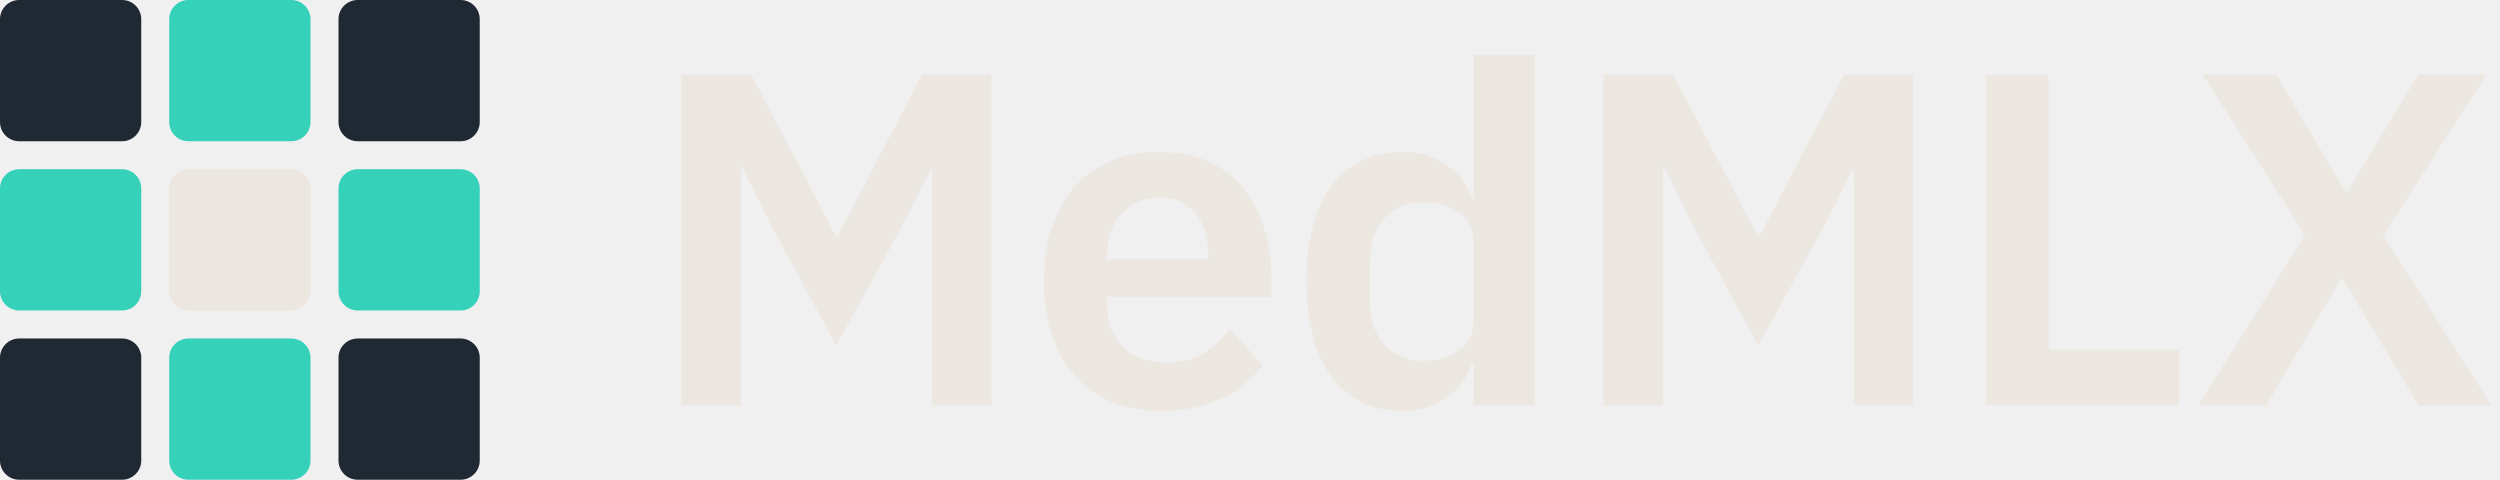
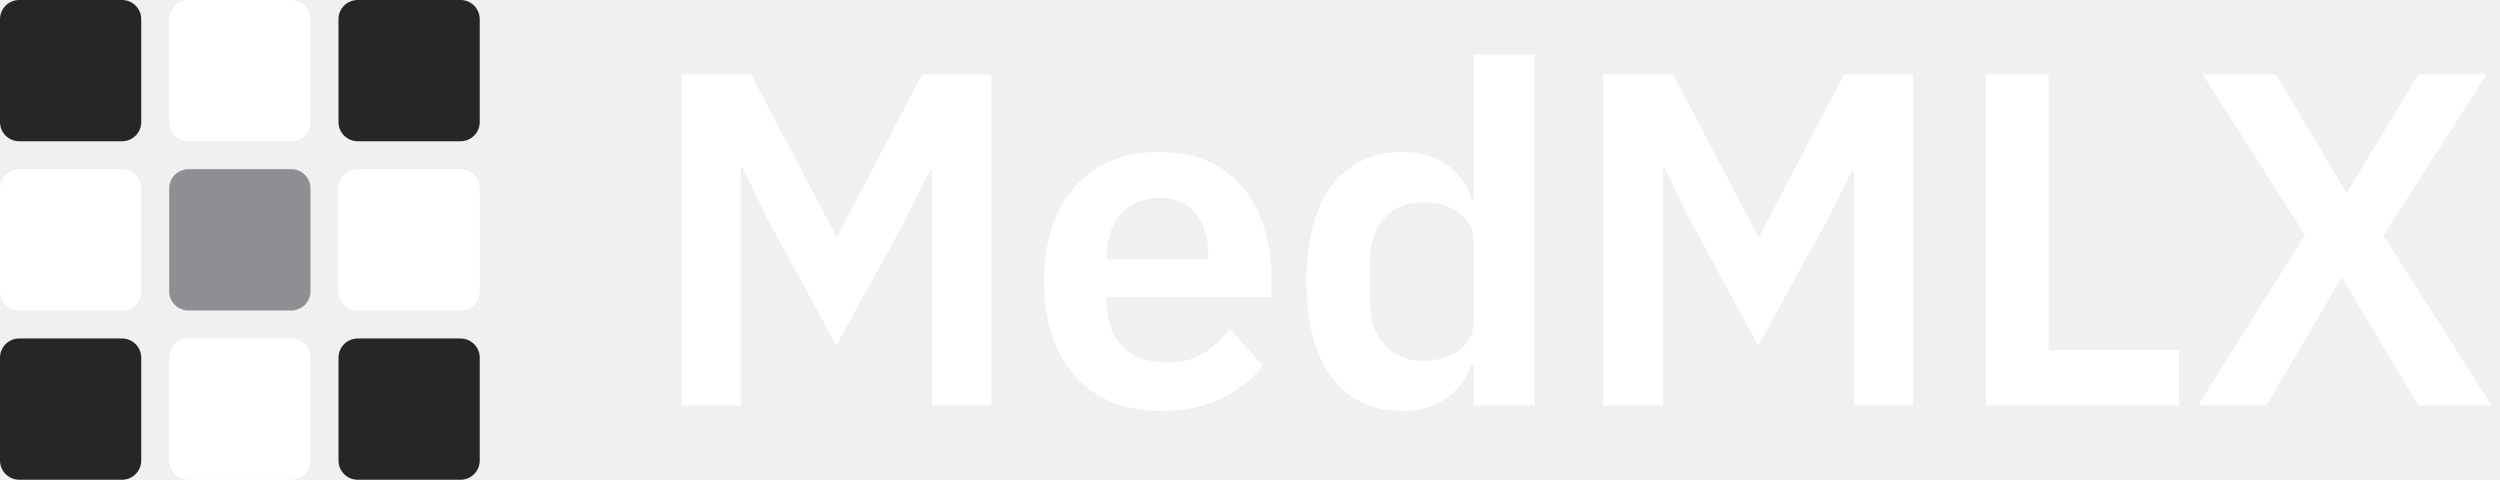
<svg xmlns="http://www.w3.org/2000/svg" width="625.34" height="120" viewBox="0 0 625.34 120" role="img">
-   <rect x="0" y="0" width="35.33" height="35.33" rx="4.8" fill="#1F2933" />
-   <rect x="42.33" y="0" width="35.33" height="35.33" rx="4.8" fill="#36D1B9" />
-   <rect x="84.67" y="0" width="35.33" height="35.33" rx="4.8" fill="#1F2933" />
-   <rect x="0" y="42.33" width="35.33" height="35.33" rx="4.8" fill="#36D1B9" />
-   <rect x="42.33" y="42.33" width="35.33" height="35.33" rx="4.8" fill="#ECE8E1" />
-   <rect x="84.67" y="42.33" width="35.33" height="35.33" rx="4.8" fill="#36D1B9" />
-   <rect x="0" y="84.67" width="35.33" height="35.33" rx="4.8" fill="#1F2933" />
-   <rect x="42.33" y="84.67" width="35.33" height="35.33" rx="4.8" fill="#36D1B9" />
-   <rect x="84.67" y="84.67" width="35.33" height="35.33" rx="4.8" fill="#1F2933" />
-   <path d="M170.49 101.38V18.62H187.86L200.25 42.14L209.15 59.11H209.5L218.35 42.14L230.65 18.62H247.97V101.38H233.15V55.65V42.53H232.72L226.4 55.15L209.19 86.43L192.23 55.23L185.74 41.94H185.31V55.65V101.38H170.49ZM290.31 102.8Q281.18 102.8 274.64 98.83Q268.1 94.86 264.62 87.56Q261.14 80.26 261.14 70.37Q261.14 60.57 264.53 53.31Q267.93 46.05 274.34 42.04Q280.76 38.02 289.81 38.02Q299.5 38.02 305.72 42.3Q311.94 46.57 314.97 53.66Q318.01 60.75 318.01 69.24V74.25H276.86V75.76Q276.86 82.45 280.66 86.55Q284.46 90.66 291.91 90.66Q297.55 90.66 301.21 88.26Q304.87 85.87 307.66 82.28L315.84 91.4Q312.04 96.57 305.46 99.68Q298.89 102.8 290.31 102.8ZM290.06 49.48Q286.05 49.48 283.08 51.31Q280.11 53.14 278.49 56.38Q276.86 59.63 276.86 63.96V64.88H302.21V63.74Q302.21 59.46 300.82 56.26Q299.43 53.07 296.72 51.27Q294.01 49.48 290.06 49.48ZM368.65 101.38V91.09H368.1Q366.37 96.36 361.76 99.58Q357.15 102.8 351.03 102.8Q343.27 102.8 337.85 99.01Q332.43 95.23 329.61 87.95Q326.8 80.68 326.8 70.37Q326.8 60.03 329.61 52.81Q332.43 45.6 337.85 41.81Q343.27 38.02 351.03 38.02Q357.15 38.02 361.81 41.19Q366.48 44.35 368.1 49.74H368.65V13.64H383.82V101.38H368.65ZM355.89 90.25Q359.53 90.25 362.42 89.06Q365.31 87.87 366.98 85.59Q368.65 83.3 368.65 80.14V60.47Q368.65 57.45 366.98 55.22Q365.31 52.99 362.42 51.78Q359.53 50.57 355.89 50.57Q350.04 50.57 346.36 54.53Q342.68 58.48 342.68 65.07V75.76Q342.68 82.26 346.36 86.26Q350.04 90.25 355.89 90.25ZM401.1 101.38V18.62H418.47L430.86 42.14L439.76 59.11H440.11L448.95 42.14L461.26 18.62H478.58V101.38H463.76V55.65V42.53H463.33L457.01 55.15L439.8 86.43L422.84 55.23L416.35 41.94H415.92V55.65V101.38H401.1ZM545.05 101.38H496.78V18.62H512.42V87.51H545.05V101.38ZM549.86 101.38 576.55 58.79 550.98 18.62H569.31L586.8 48.07H587.12L604.92 18.62H621.98L596.18 58.93L623.2 101.38H604.95L585.93 69.65H585.61L566.92 101.38H549.86Z" fill="#ECE8E1" />
+   <rect x="0" y="0" width="35.33" height="35.33" rx="4.8" fill="#262626" />
+   <rect x="42.33" y="0" width="35.33" height="35.33" rx="4.8" fill="#FFFFFF" />
+   <rect x="84.67" y="0" width="35.33" height="35.33" rx="4.8" fill="#262626" />
+   <rect x="0" y="42.33" width="35.33" height="35.33" rx="4.8" fill="#FFFFFF" />
+   <rect x="42.33" y="42.33" width="35.33" height="35.33" rx="4.8" fill="#8E8E93" />
+   <rect x="84.67" y="42.33" width="35.33" height="35.33" rx="4.8" fill="#FFFFFF" />
+   <rect x="0" y="84.67" width="35.33" height="35.33" rx="4.8" fill="#262626" />
+   <rect x="42.33" y="84.67" width="35.33" height="35.33" rx="4.8" fill="#FFFFFF" />
+   <rect x="84.67" y="84.67" width="35.33" height="35.33" rx="4.8" fill="#262626" />
+   <path d="M170.49 101.38V18.62H187.86L200.25 42.14L209.15 59.11H209.5L218.35 42.14L230.65 18.62H247.97V101.38H233.15V55.65V42.53H232.72L226.4 55.15L209.19 86.43L192.23 55.23L185.74 41.94H185.31V55.65V101.38H170.49ZM290.31 102.8Q281.18 102.8 274.64 98.83Q268.1 94.86 264.62 87.56Q261.14 80.26 261.14 70.37Q261.14 60.57 264.53 53.31Q267.93 46.05 274.34 42.04Q280.76 38.02 289.81 38.02Q299.5 38.02 305.72 42.3Q311.94 46.57 314.97 53.66Q318.01 60.75 318.01 69.24V74.25H276.86V75.76Q276.86 82.45 280.66 86.55Q284.46 90.66 291.91 90.66Q297.55 90.66 301.21 88.26Q304.87 85.87 307.66 82.28L315.84 91.4Q312.04 96.57 305.46 99.68Q298.89 102.8 290.31 102.8ZM290.06 49.48Q286.05 49.48 283.08 51.31Q280.11 53.14 278.49 56.38Q276.86 59.63 276.86 63.96V64.88H302.21V63.74Q302.21 59.46 300.82 56.26Q299.43 53.07 296.72 51.27Q294.01 49.48 290.06 49.48ZM368.65 101.38V91.09H368.1Q366.37 96.36 361.76 99.58Q357.15 102.8 351.03 102.8Q343.27 102.8 337.85 99.01Q332.43 95.23 329.61 87.95Q326.8 80.68 326.8 70.37Q326.8 60.03 329.61 52.81Q332.43 45.6 337.85 41.81Q343.27 38.02 351.03 38.02Q357.15 38.02 361.81 41.19Q366.48 44.35 368.1 49.74H368.65V13.64H383.82V101.38H368.65ZM355.89 90.25Q359.53 90.25 362.42 89.06Q365.31 87.87 366.98 85.59Q368.65 83.3 368.65 80.14V60.47Q368.65 57.45 366.98 55.22Q365.31 52.99 362.42 51.78Q359.53 50.57 355.89 50.57Q350.04 50.57 346.36 54.53Q342.68 58.48 342.68 65.07V75.76Q342.68 82.26 346.36 86.26Q350.04 90.25 355.89 90.25ZM401.1 101.38V18.62H418.47L430.86 42.14L439.76 59.11H440.11L448.95 42.14L461.26 18.62H478.58V101.38H463.76V55.65V42.53H463.33L457.01 55.15L439.8 86.43L422.84 55.23L416.35 41.94H415.92V55.65V101.38H401.1ZM545.05 101.38H496.78V18.62H512.42V87.51H545.05V101.38ZM549.86 101.38 576.55 58.79 550.98 18.62H569.31L586.8 48.07H587.12L604.92 18.62H621.98L596.18 58.93L623.2 101.38H604.95L585.93 69.65H585.61L566.92 101.38H549.86Z" fill="#FFFFFF" />
</svg>
